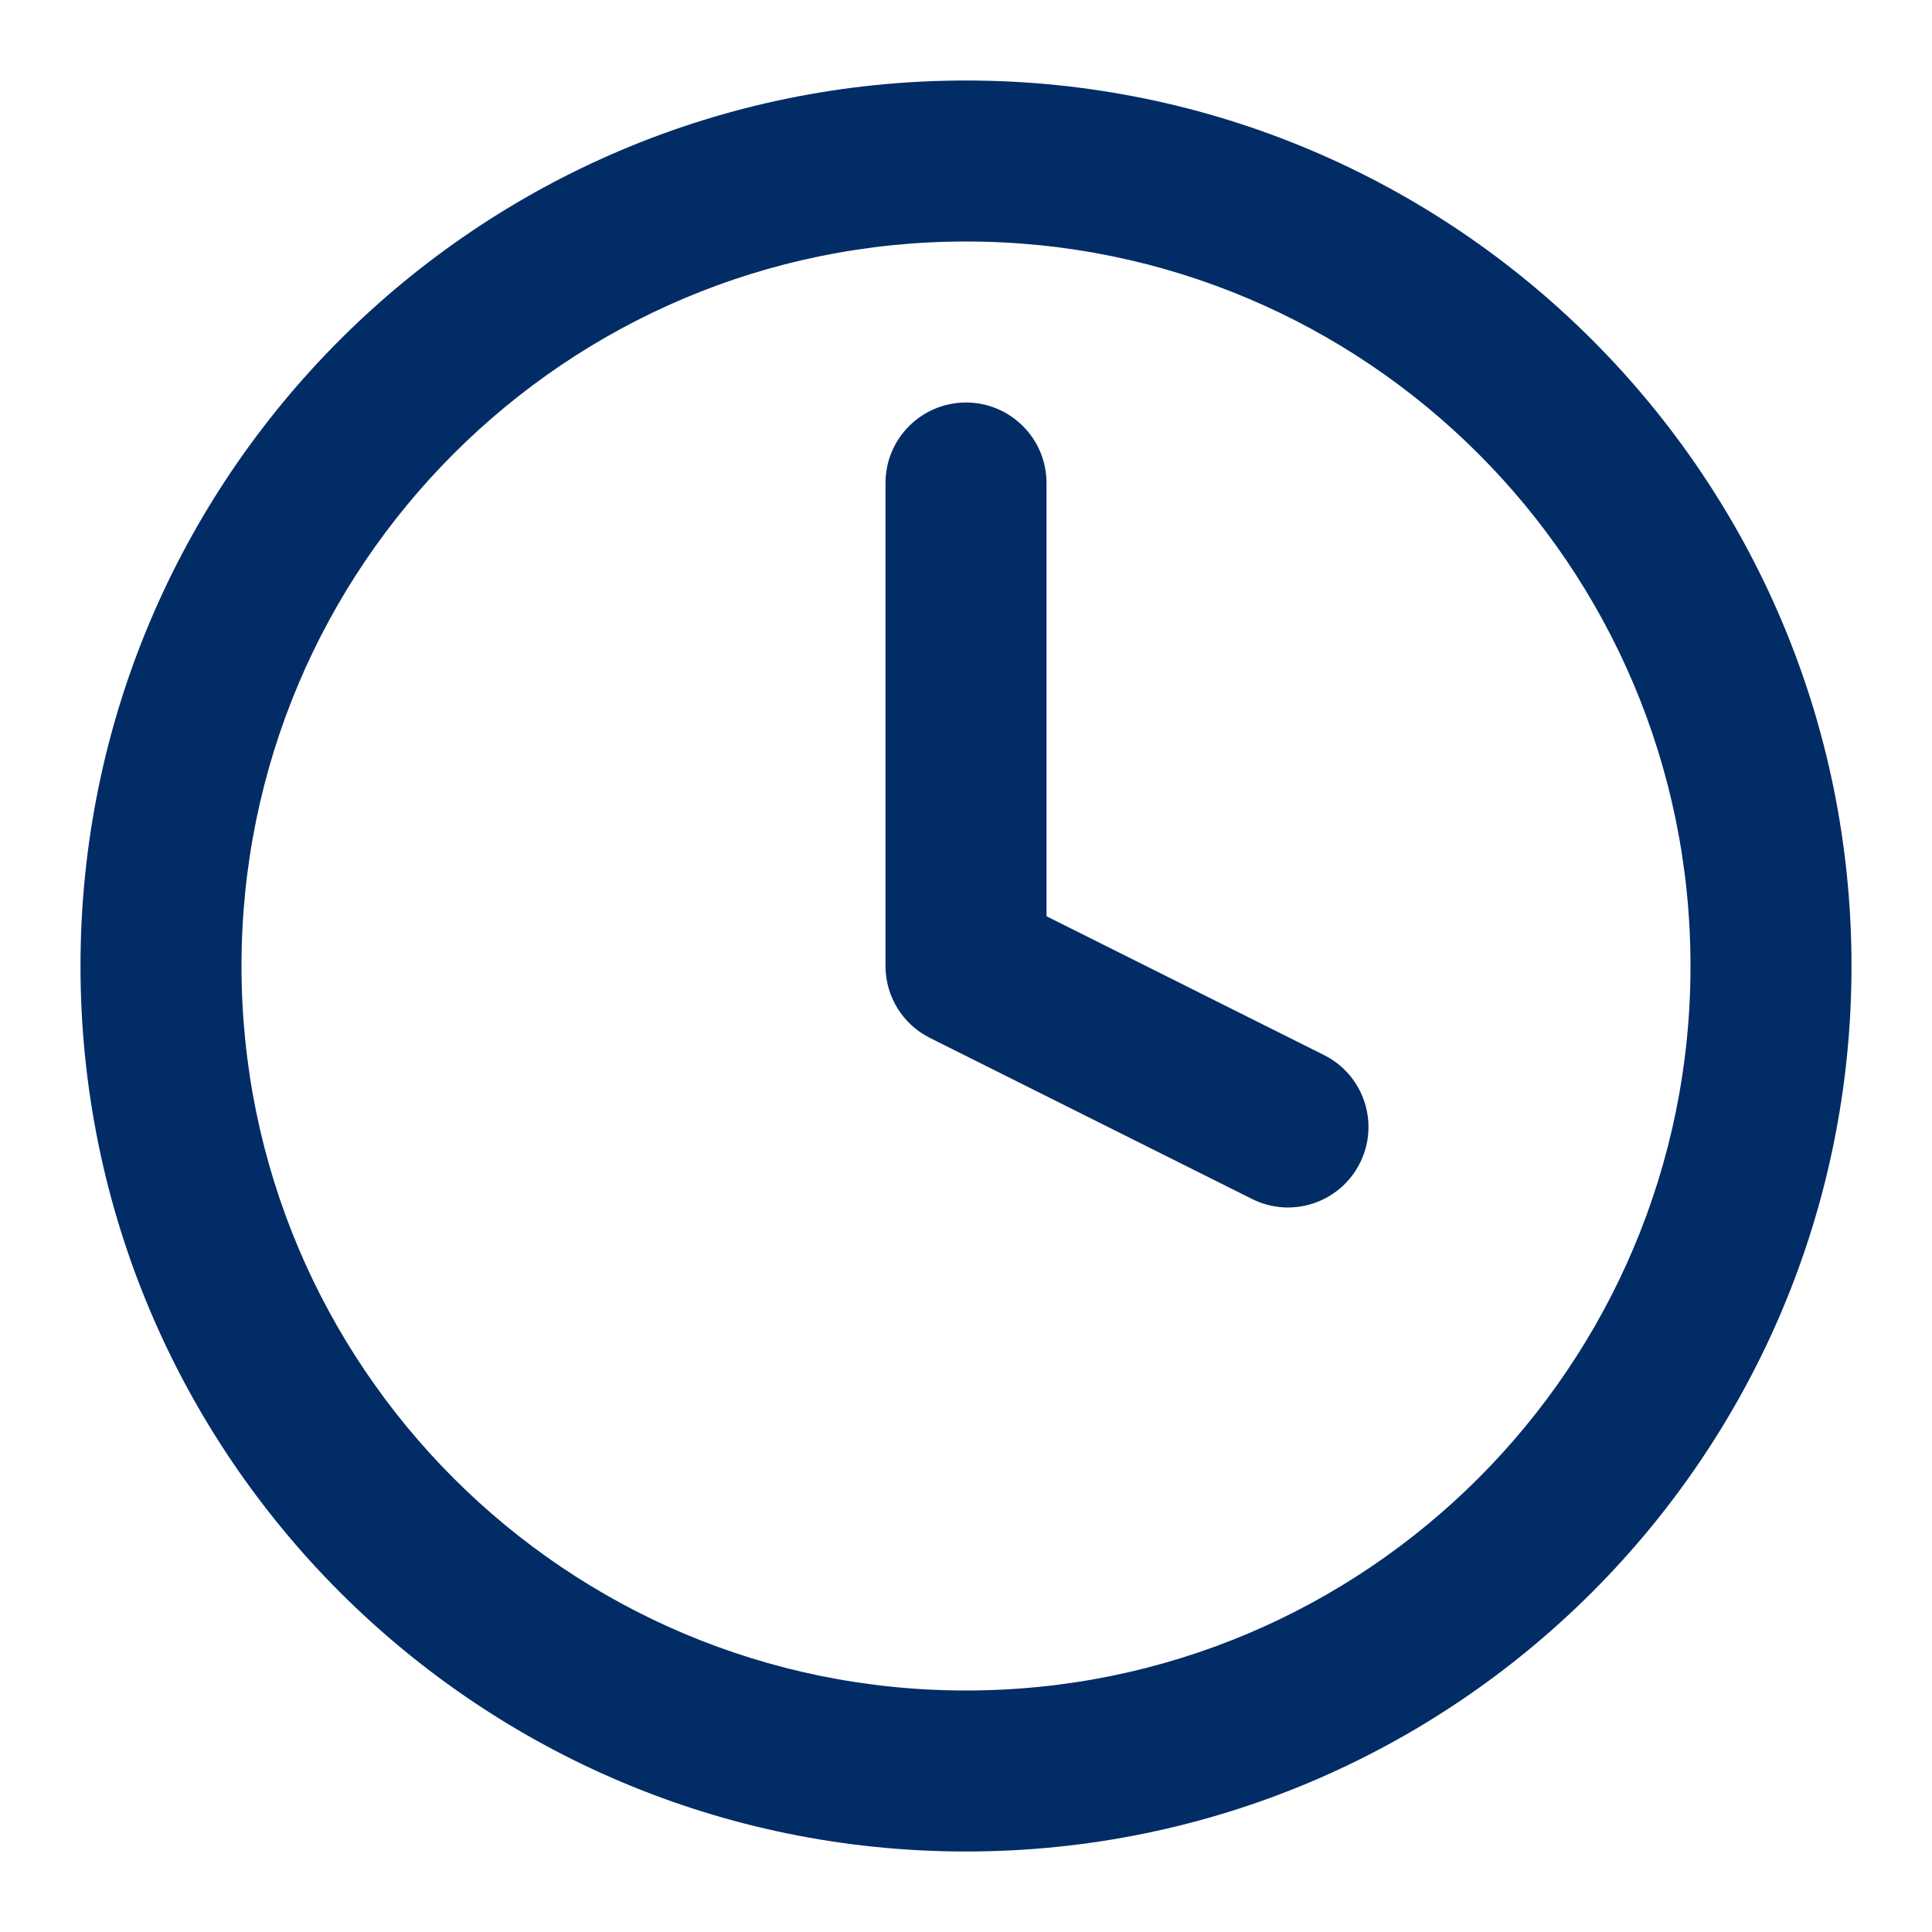
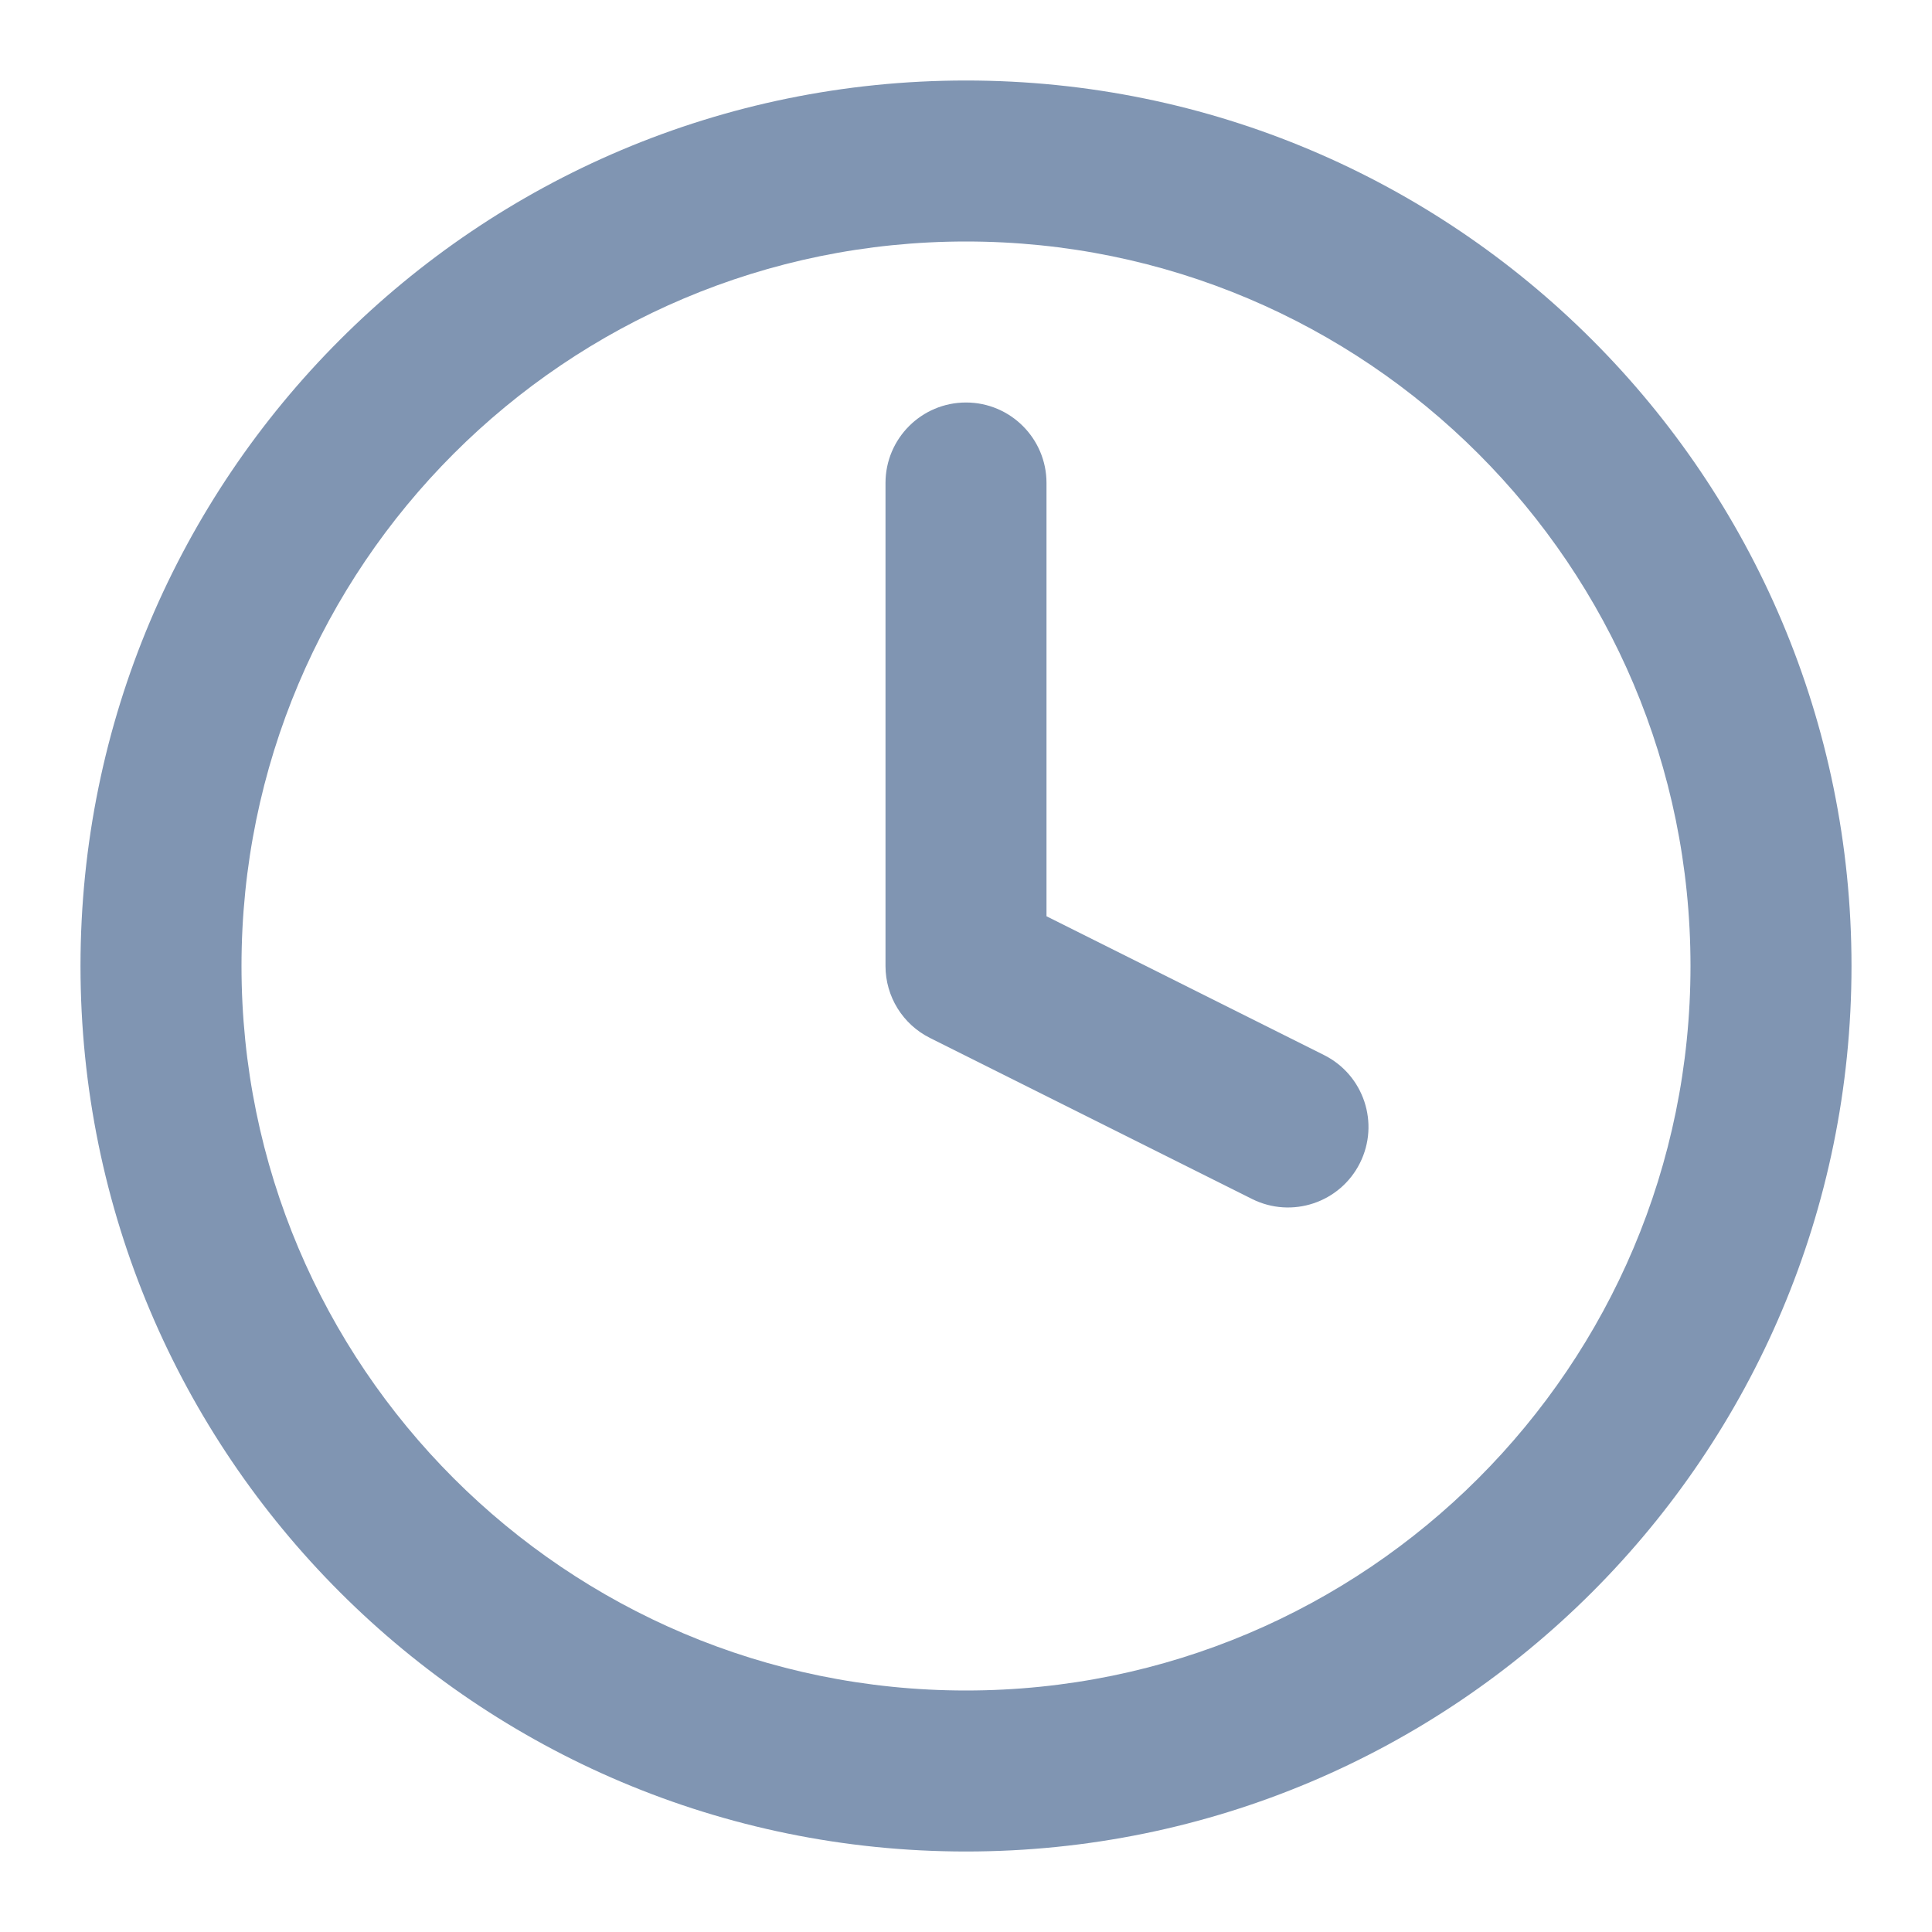
<svg xmlns="http://www.w3.org/2000/svg" width="24" height="24" viewBox="0 0 24 24" fill="none">
-   <path d="M13 6C13 5.448 12.552 5 12 5C11.448 5 11 5.448 11 6V12C11 12.379 11.214 12.725 11.553 12.894L15.553 14.894C16.047 15.141 16.647 14.941 16.894 14.447C17.141 13.953 16.941 13.353 16.447 13.106L13 11.382V6Z" fill="#022C66" />
-   <path fill-rule="evenodd" clip-rule="evenodd" d="M12 1C5.925 1 1 5.925 1 12C1 18.075 5.925 23 12 23C18.075 23 23 18.075 23 12C23 5.925 18.075 1 12 1ZM3 12C3 7.029 7.029 3 12 3C16.971 3 21 7.029 21 12C21 16.971 16.971 21 12 21C7.029 21 3 16.971 3 12Z" fill="#022C66" />
+   <path d="M13 6C13 5.448 12.552 5 12 5C11.448 5 11 5.448 11 6V12C11 12.379 11.214 12.725 11.553 12.894L15.553 14.894C16.047 15.141 16.647 14.941 16.894 14.447C17.141 13.953 16.941 13.353 16.447 13.106L13 11.382V6Z" fill="#8095B2" />
+   <path fill-rule="evenodd" clip-rule="evenodd" d="M12 1C5.925 1 1 5.925 1 12C1 18.075 5.925 23 12 23C18.075 23 23 18.075 23 12C23 5.925 18.075 1 12 1ZM3 12C3 7.029 7.029 3 12 3C16.971 3 21 7.029 21 12C21 16.971 16.971 21 12 21C7.029 21 3 16.971 3 12Z" fill="#8095B2" />
</svg>
